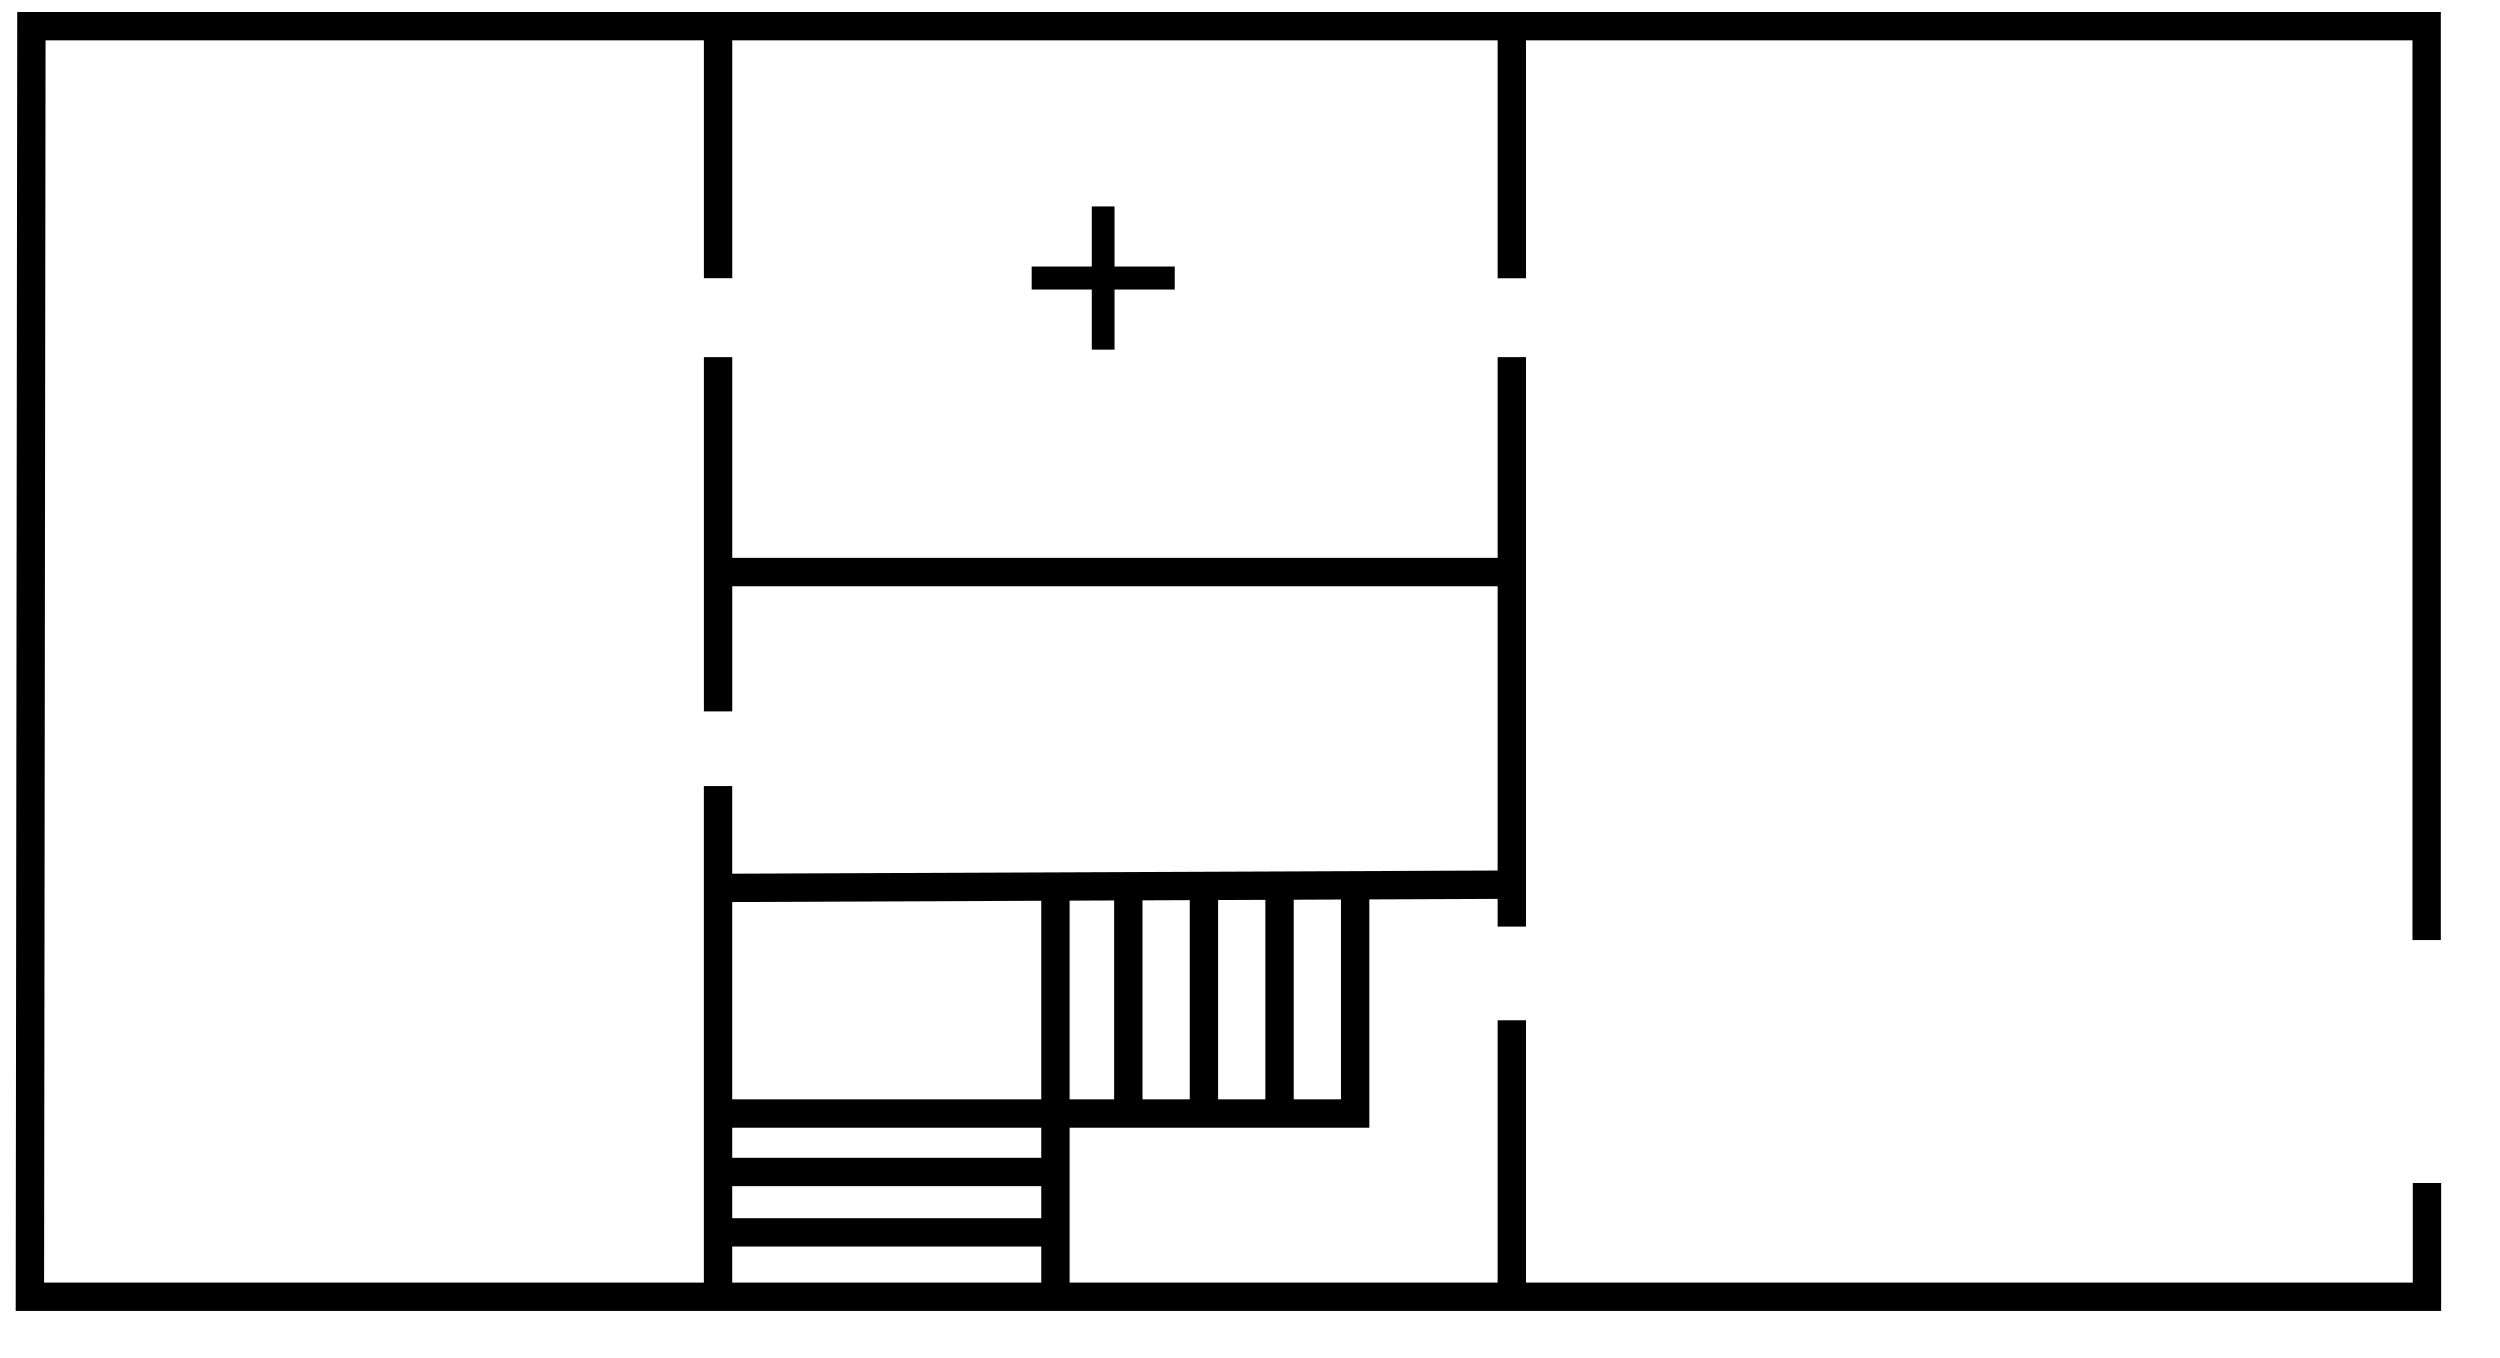
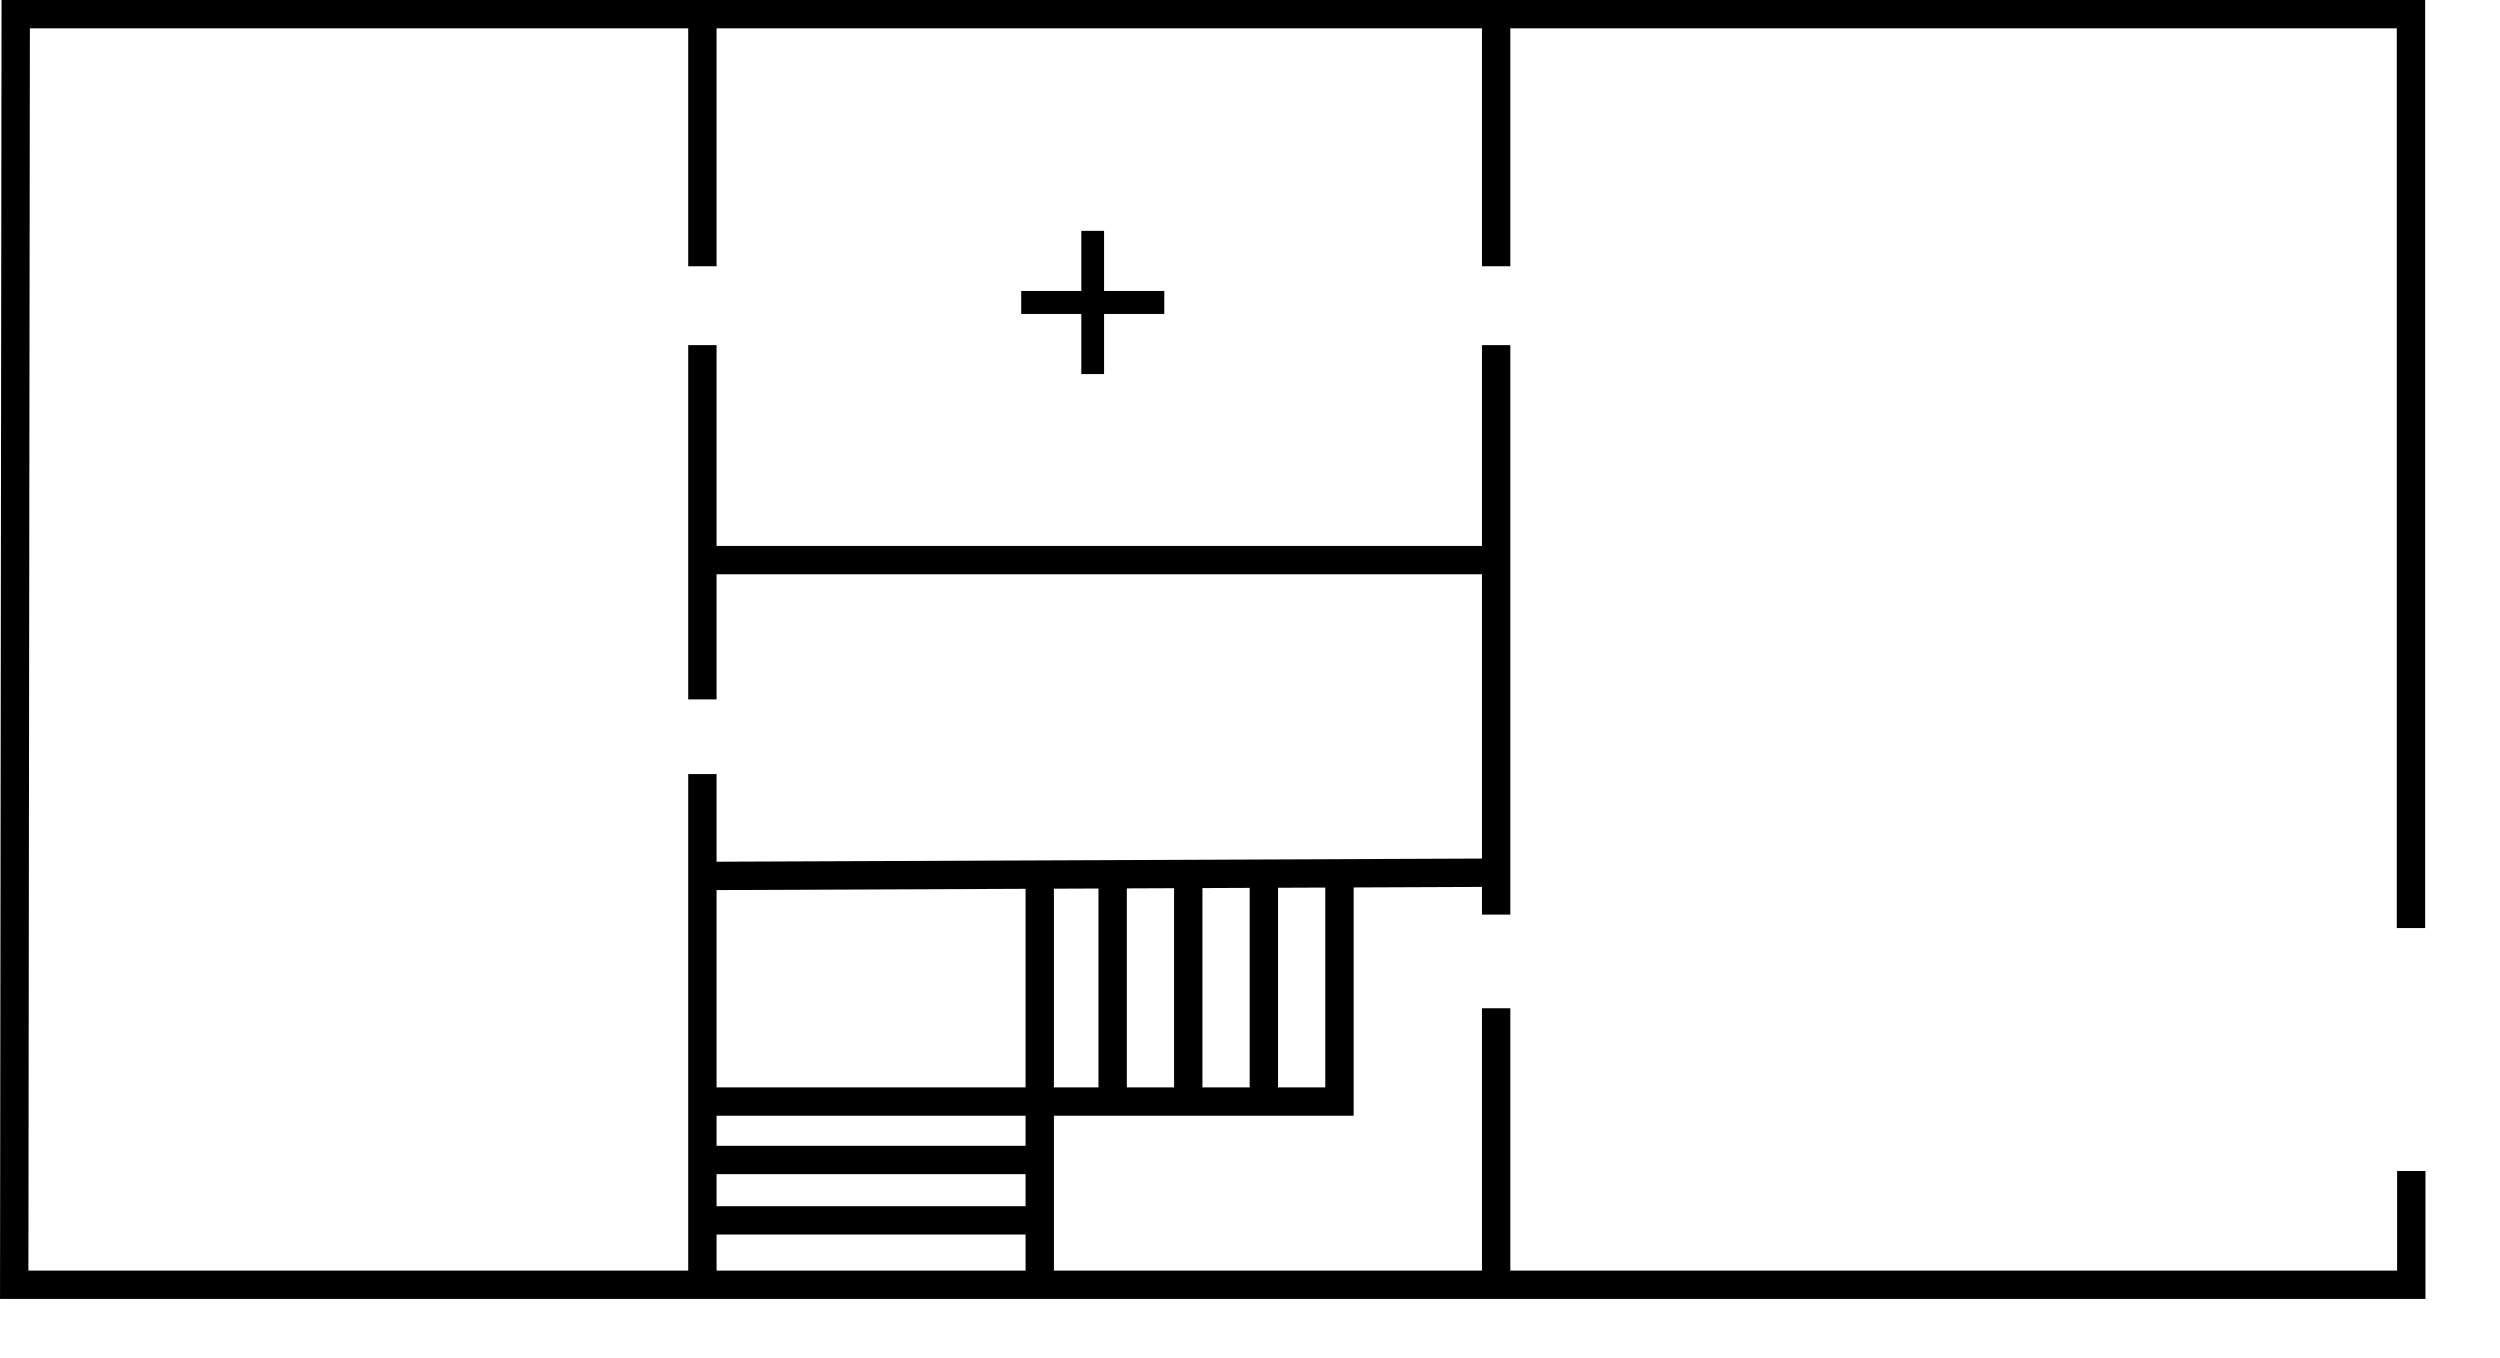
- <svg xmlns="http://www.w3.org/2000/svg" viewBox="0 0 70 38">
-   <path d="m 38.771,41.909 h -9.446 m 9.446,-1.691 H 29.326 M 40.813,32.266 v 6.316 m 2.117,-6.316 v 6.316 M 45.047,32.266 v 6.316 m 2.117,-6.316 v 6.316 H 29.326 m 9.446,-6.316 v 11.324 m 12.779,-7.62 v 7.62 m 0,-35.345 V 15.194 M 29.326,8.245 v 6.948 m 22.218,8.228 H 29.297 m 22.246,8.752 -22.246,0.092 m 0.028,-2.853 V 43.727 M 51.551,17.403 V 33.347 M 29.326,17.403 V 27.323 m 47.84,6.402 V 8.136 H 10.099 l -0.042,35.576 h 67.118 v -3.185" fill="none" stroke="#000" stroke-width=".794" transform="translate(-9.22 -7.403)" />
-   <path aria-label="+" d="m 40.207,12.78 v 1.683 h 1.686 v 0.644 h -1.686 v 1.683 H 39.57 v -1.683 h -1.683 v -0.644 h 1.683 v -1.683 z" transform="translate(-9 -7)" />
+ <svg xmlns="http://www.w3.org/2000/svg" version="1.1" viewBox="0 0 70 38">
+   <g>
+     <path d="m29.112 34.17h-9.446m9.446-1.691h-9.446m11.488-7.951v6.316m2.117-6.316v6.316m2.117-6.316v6.316m2.117-6.316v6.316h-17.838m9.446-6.316v11.324m12.779-7.62v7.62m0-35.345v6.948m-22.225-6.948v6.948m22.218 8.228h-22.246m22.246 8.752-22.246 0.092m0.028-2.853v14.314m22.225-26.324v15.944m-22.225-15.944v9.92m47.84 6.402v-25.589h-67.067l-0.042 35.576h67.118v-3.185" fill="none" stroke="#000" stroke-width=".794" />
+     <path aria-label="+" d="m 30.914,6.464 v 1.683 h 1.686 v 0.644 h -1.686 v 1.683 h -0.637 V 8.791 h -1.683 v -0.644 h 1.683 v -1.683 z" />
+   </g>
</svg>
